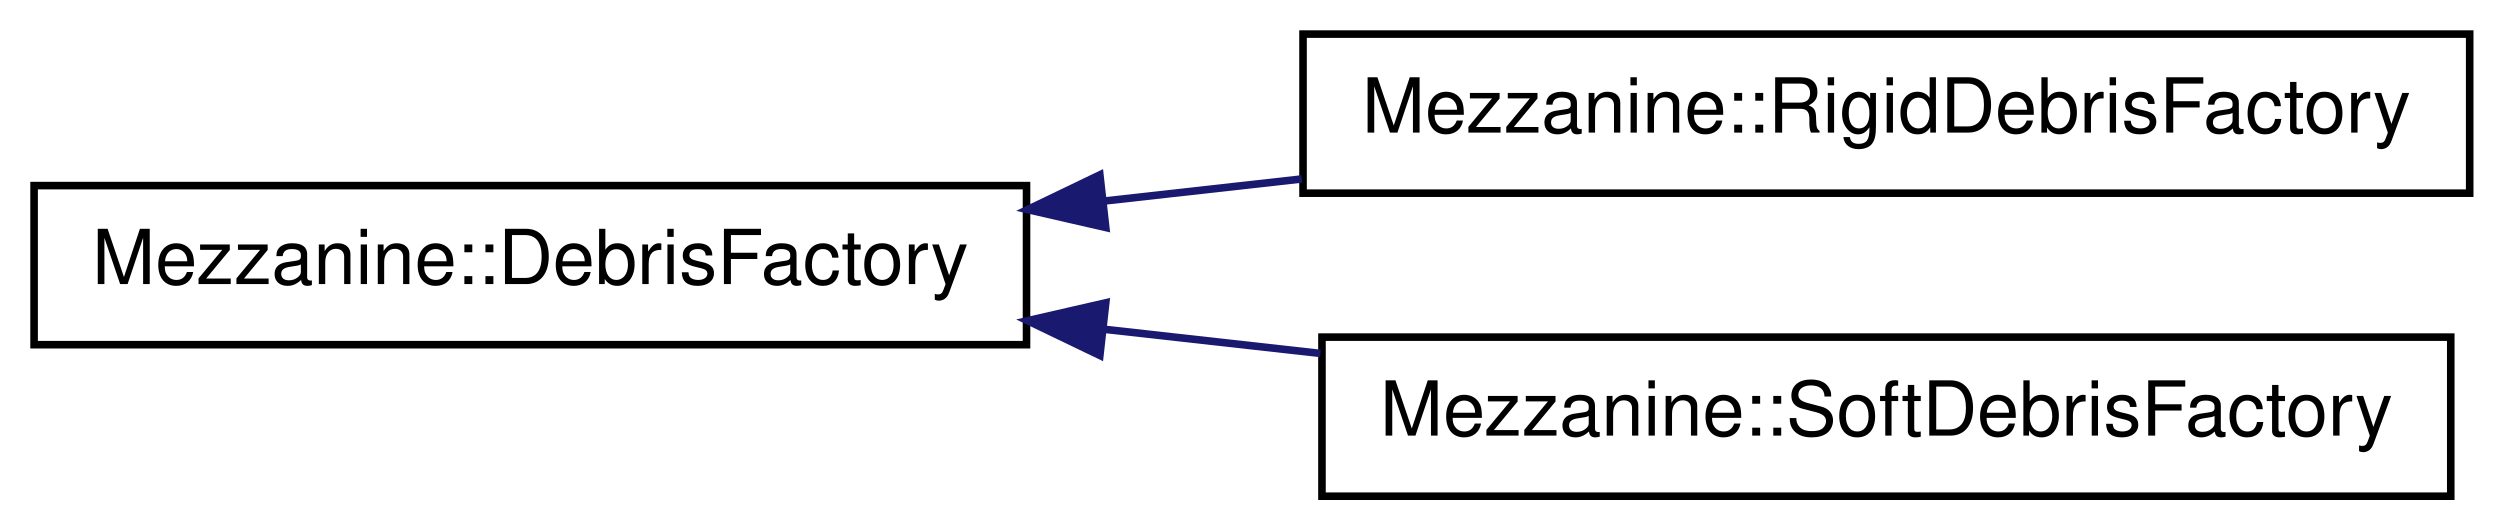
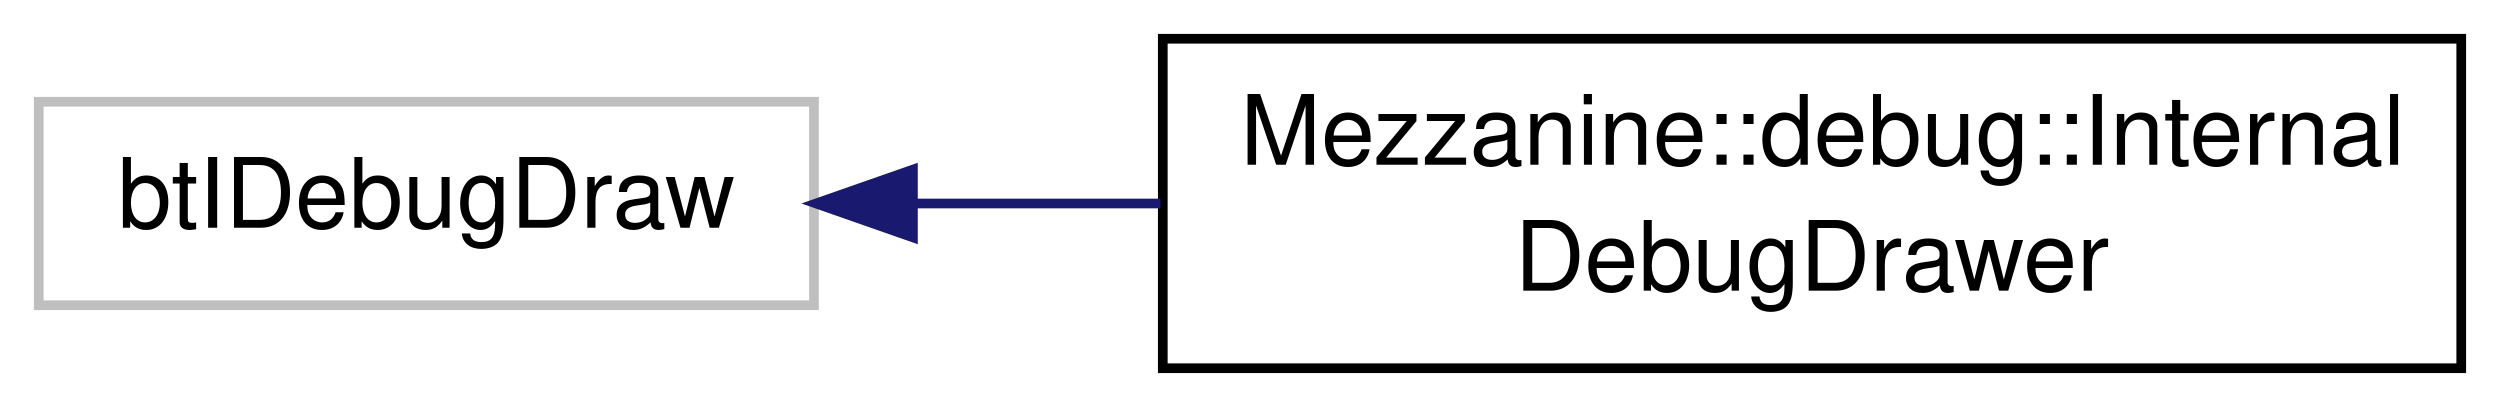
- <svg xmlns="http://www.w3.org/2000/svg" xmlns:xlink="http://www.w3.org/1999/xlink" width="330pt" height="70pt" viewBox="0.00 0.00 330.00 70.00">
-   <g id="graph1" class="graph" transform="scale(1 1) rotate(0) translate(4 66)">
-     <polygon fill="white" stroke="white" points="-4,5 -4,-66 327,-66 327,5 -4,5" />
+ <svg xmlns="http://www.w3.org/2000/svg" xmlns:xlink="http://www.w3.org/1999/xlink" width="258pt" height="42pt" viewBox="0.00 0.00 258.00 42.00">
+   <g id="graph1" class="graph" transform="scale(1 1) rotate(0) translate(4 38)">
+     <polygon fill="white" stroke="white" points="-4,5 -4,-38 255,-38 255,5 -4,5" />
    <g id="node1" class="node">
-       <a xlink:href="classMezzanine_1_1DebrisFactory.html" target="_top" xlink:title="A base factory type for the creation of Debris objects. ">
-         <polygon fill="white" stroke="black" points="0.5,-20.5 0.5,-41.5 131.5,-41.5 131.5,-20.5 0.5,-20.5" />
-         <text text-anchor="middle" x="66" y="-28.5" font-family="Helvetica,sans-Serif" font-size="10.00">Mezzanine::DebrisFactory</text>
-       </a>
+       <polygon fill="white" stroke="#bfbfbf" points="0,-6.5 0,-27.5 80,-27.5 80,-6.5 0,-6.5" />
+       <text text-anchor="middle" x="40" y="-14.5" font-family="Helvetica,sans-Serif" font-size="10.00">btIDebugDraw</text>
    </g>
    <g id="node3" class="node">
-       <a xlink:href="classMezzanine_1_1RigidDebrisFactory.html" target="_top" xlink:title="A base factory type for the creation of non-deformable Debris objects. ">
-         <polygon fill="white" stroke="black" points="168,-40.5 168,-61.5 322,-61.5 322,-40.5 168,-40.5" />
-         <text text-anchor="middle" x="245" y="-48.5" font-family="Helvetica,sans-Serif" font-size="10.00">Mezzanine::RigidDebrisFactory</text>
+       <a xlink:href="classMezzanine_1_1debug_1_1InternalDebugDrawer.html" target="_top" xlink:title="This is used to draw wireframse for the Physics subsystem. ">
+         <polygon fill="white" stroke="black" points="116,-0 116,-34 250,-34 250,-0 116,-0" />
+         <text text-anchor="start" x="124" y="-21" font-family="Helvetica,sans-Serif" font-size="10.00">Mezzanine::debug::Internal</text>
+         <text text-anchor="middle" x="183" y="-8" font-family="Helvetica,sans-Serif" font-size="10.00">DebugDrawer</text>
      </a>
    </g>
    <g id="edge2" class="edge">
-       <path fill="none" stroke="midnightblue" d="M141.692,-39.457C150.343,-40.424 159.171,-41.41 167.842,-42.379" />
-       <polygon fill="midnightblue" stroke="midnightblue" points="141.963,-35.966 131.637,-38.334 141.186,-42.922 141.963,-35.966" />
-     </g>
-     <g id="node5" class="node">
-       <a xlink:href="classMezzanine_1_1SoftDebrisFactory.html" target="_top" xlink:title="A base factory type for the creation of deformable Debris objects. ">
-         <polygon fill="white" stroke="black" points="170.5,-0.5 170.5,-21.5 319.5,-21.5 319.5,-0.5 170.5,-0.5" />
-         <text text-anchor="middle" x="245" y="-8.5" font-family="Helvetica,sans-Serif" font-size="10.00">Mezzanine::SoftDebrisFactory</text>
-       </a>
-     </g>
-     <g id="edge4" class="edge">
-       <path fill="none" stroke="midnightblue" d="M141.778,-22.533C151.218,-21.478 160.867,-20.4 170.291,-19.347" />
-       <polygon fill="midnightblue" stroke="midnightblue" points="141.186,-19.078 131.637,-23.666 141.963,-26.034 141.186,-19.078" />
+       <path fill="none" stroke="midnightblue" d="M90.365,-17C98.582,-17 107.207,-17 115.751,-17" />
+       <polygon fill="midnightblue" stroke="midnightblue" points="90.214,-13.5 80.214,-17 90.214,-20.5 90.214,-13.5" />
    </g>
  </g>
</svg>
